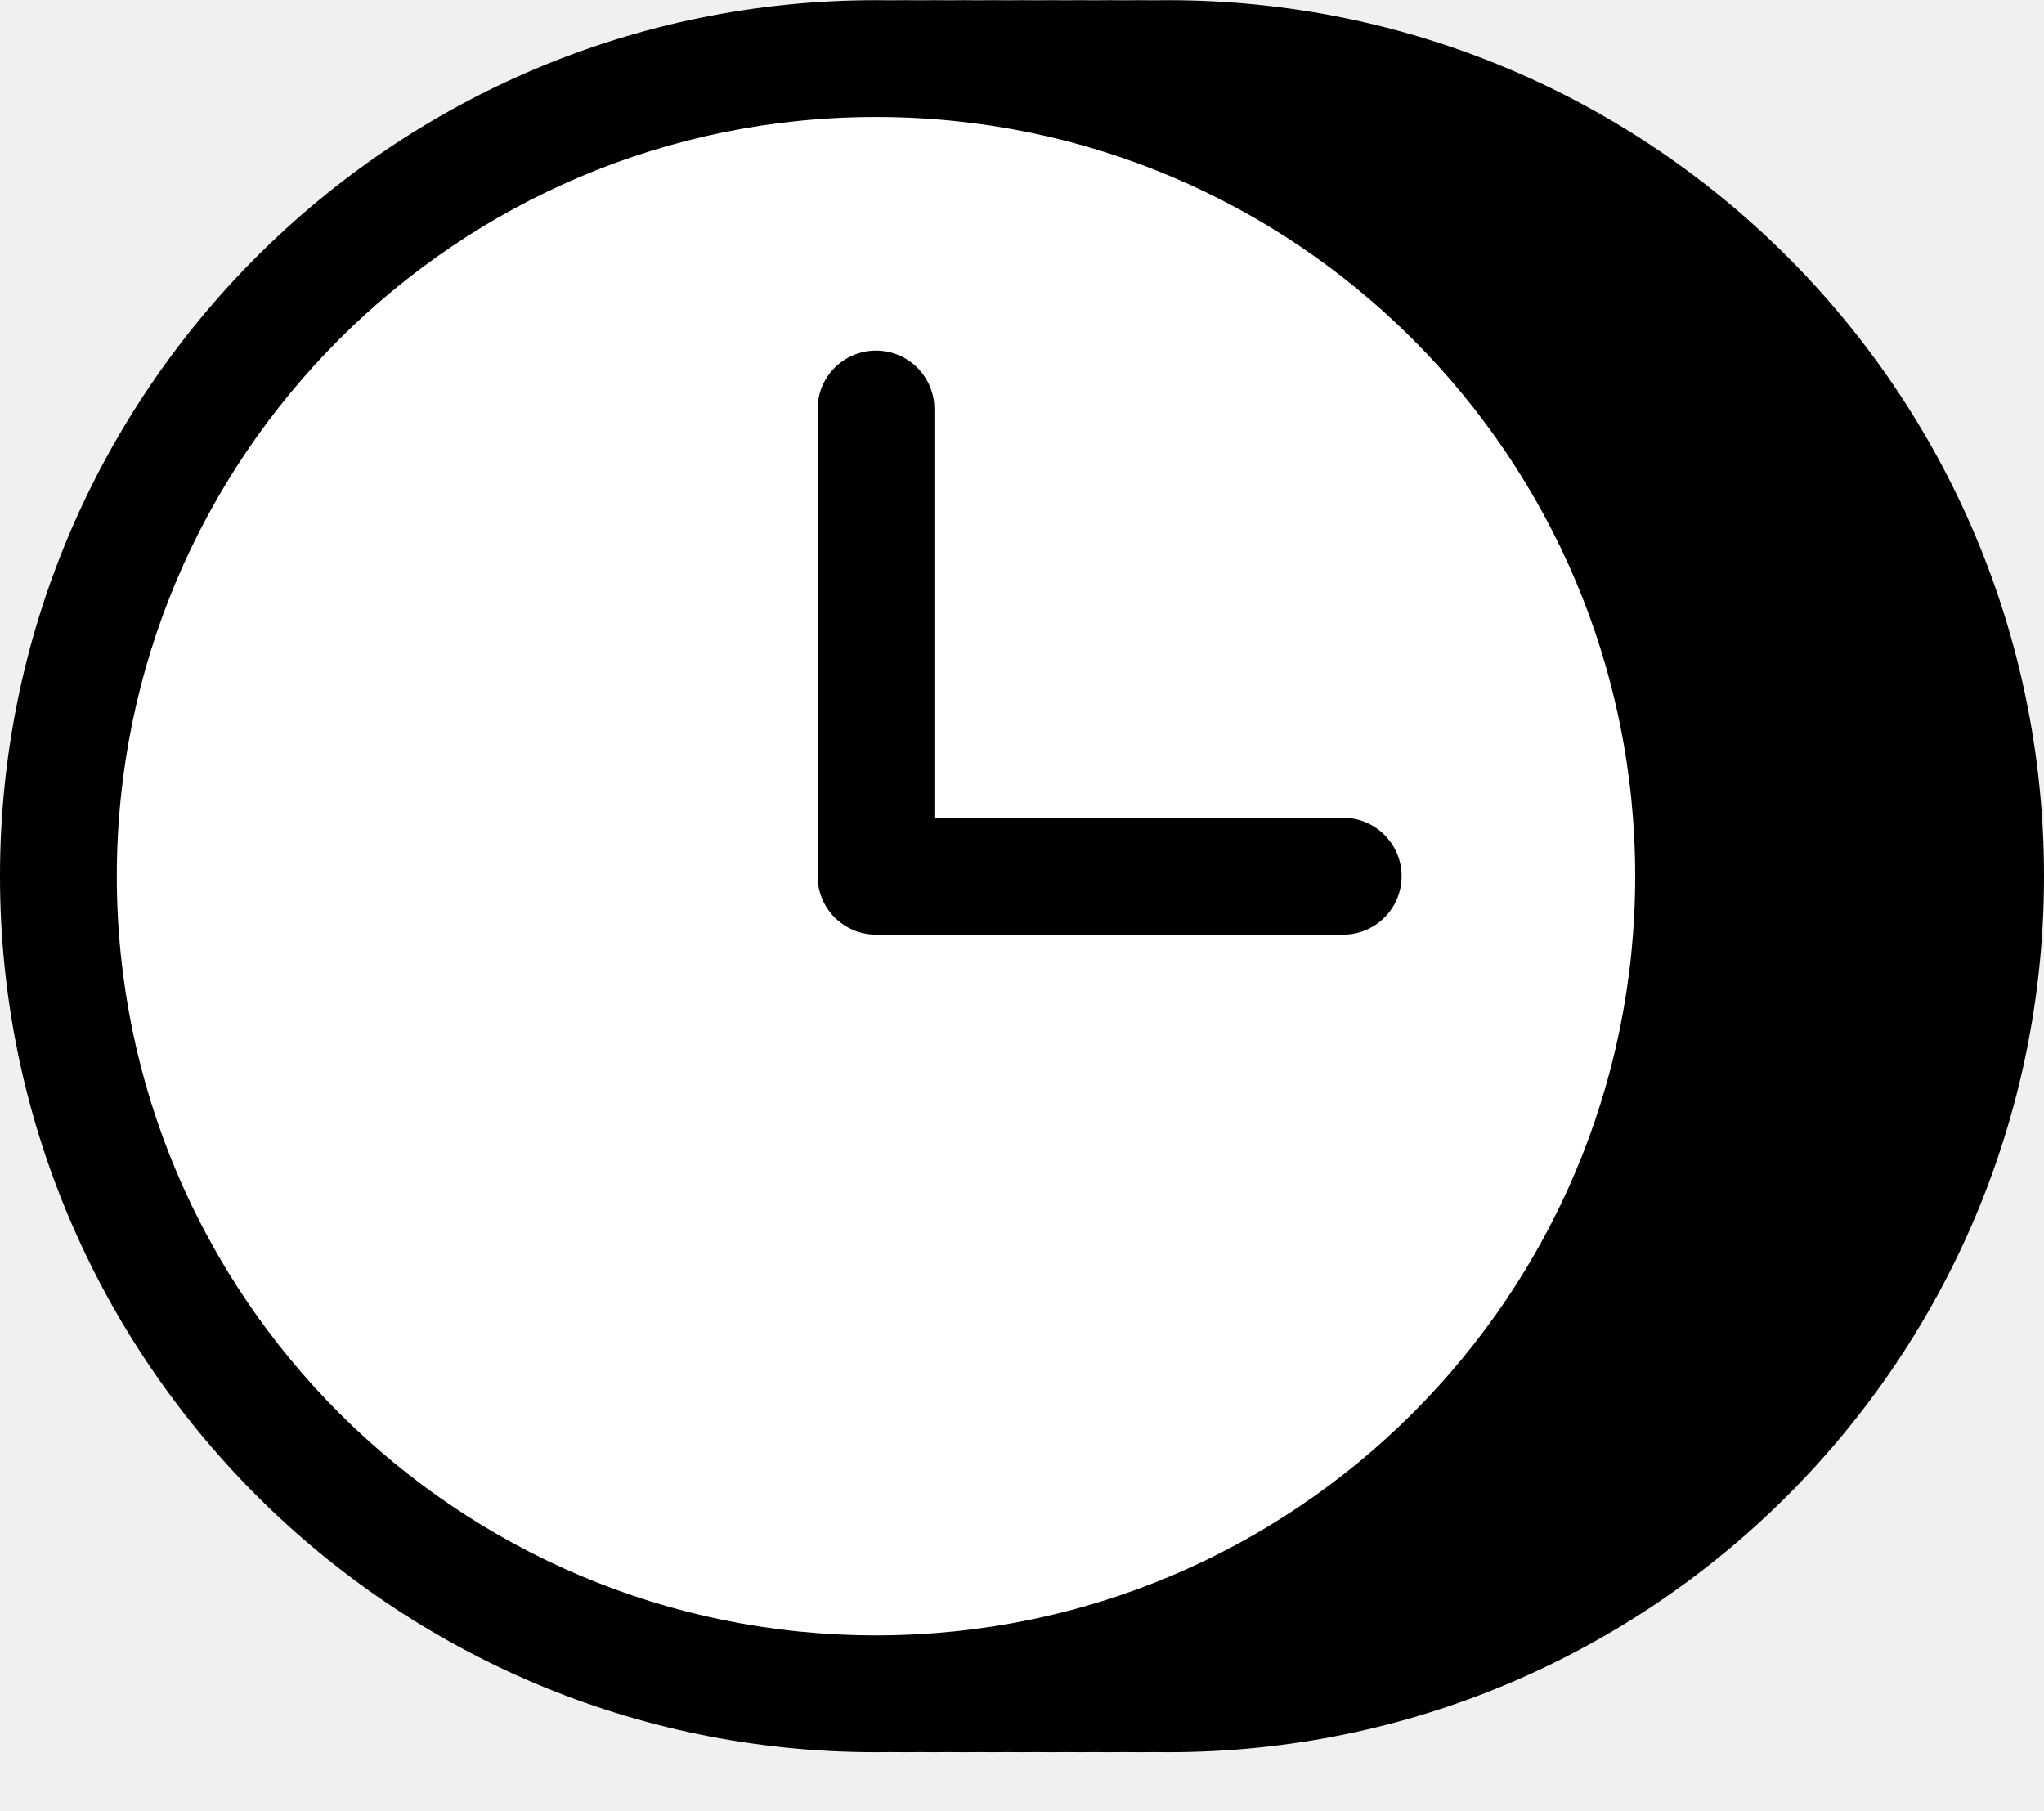
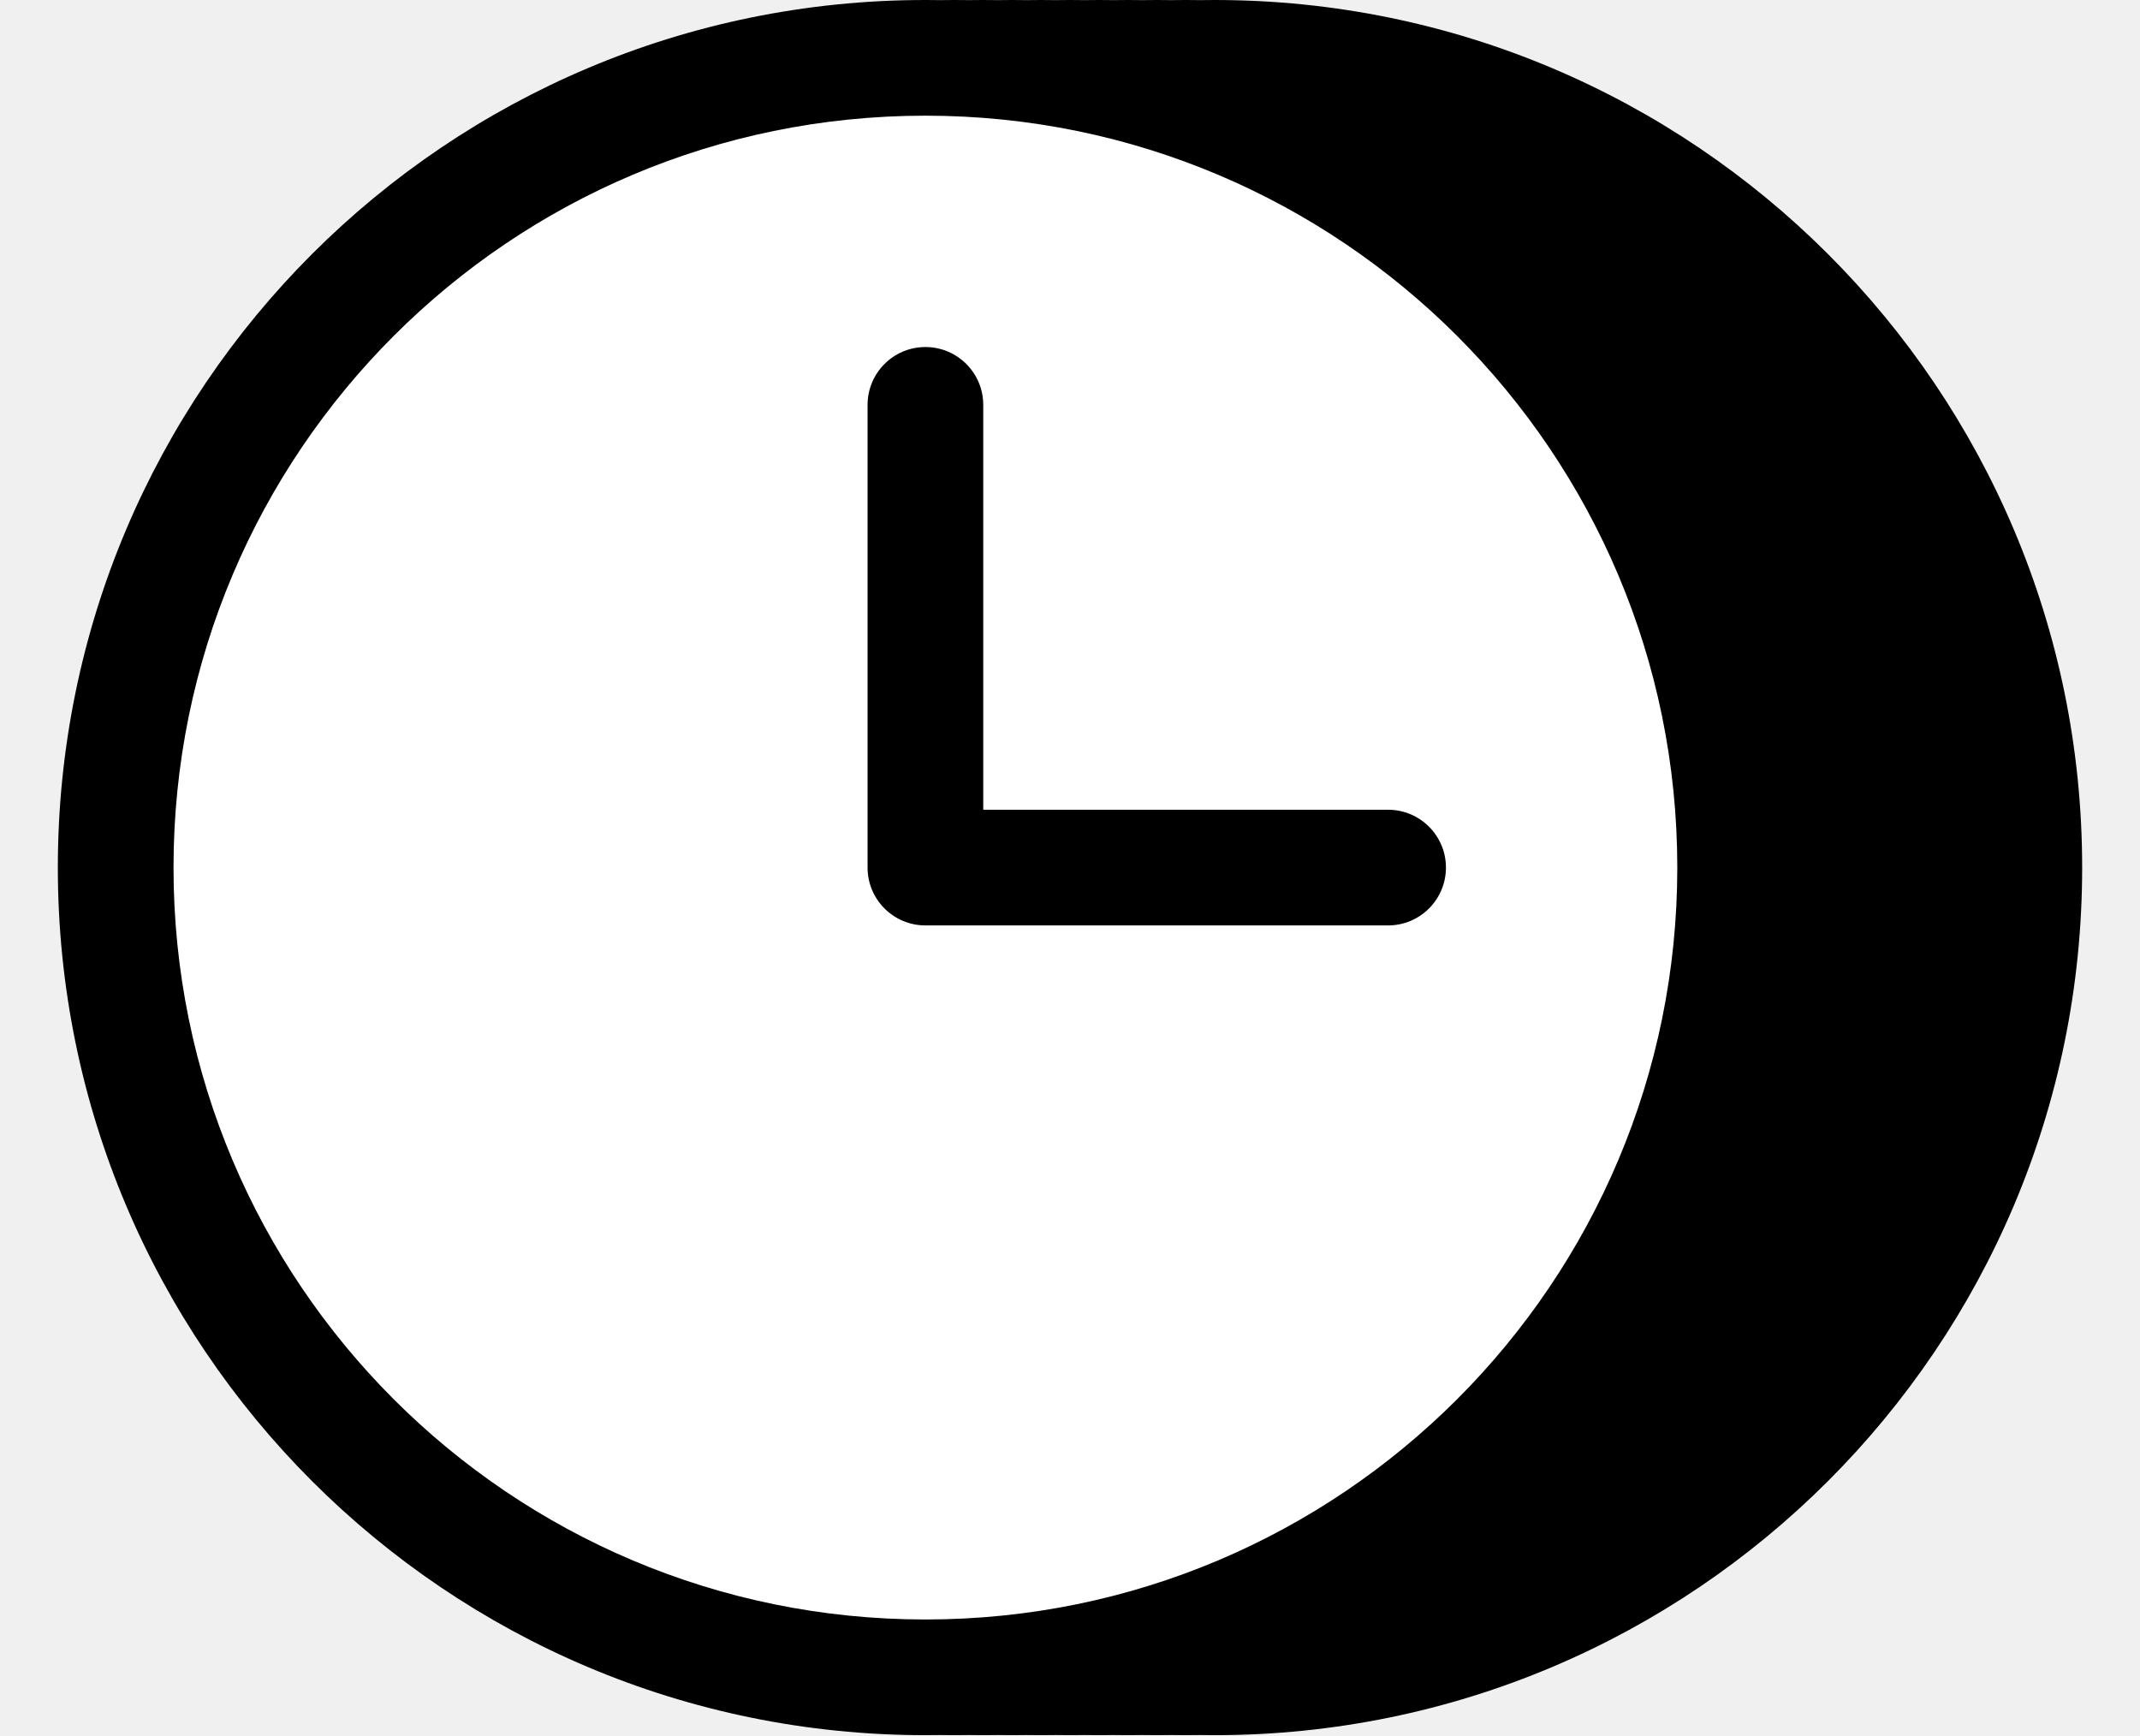
- <svg xmlns="http://www.w3.org/2000/svg" width="35" height="31" viewBox="0 0 35 31" fill="none">
-   <path d="M19.5 30.003C19.584 30.003 19.667 30.002 19.75 30.001C19.833 30.002 19.916 30.003 20 30.003C28.284 30.003 35 23.287 35 15.003C35 6.719 28.284 0.003 20 0.003C19.916 0.003 19.833 0.004 19.75 0.005C19.667 0.004 19.584 0.003 19.5 0.003C19.416 0.003 19.333 0.004 19.25 0.005C19.167 0.004 19.084 0.003 19 0.003C18.916 0.003 18.833 0.004 18.75 0.005C18.667 0.004 18.584 0.003 18.5 0.003C18.416 0.003 18.333 0.004 18.25 0.005C18.167 0.004 18.084 0.003 18 0.003C17.916 0.003 17.833 0.004 17.75 0.005C17.667 0.004 17.584 0.003 17.5 0.003C17.416 0.003 17.333 0.004 17.25 0.005C17.167 0.004 17.084 0.003 17 0.003C16.916 0.003 16.833 0.004 16.75 0.005C16.667 0.004 16.584 0.003 16.5 0.003C16.416 0.003 16.333 0.004 16.25 0.005C16.167 0.004 16.084 0.003 16 0.003C15.916 0.003 15.833 0.004 15.75 0.005C15.667 0.004 15.584 0.003 15.5 0.003C15.416 0.003 15.333 0.004 15.25 0.005C15.167 0.004 15.084 0.003 15 0.003C6.716 0.003 0 6.719 0 15.003C0 23.287 6.716 30.003 15 30.003C15.084 30.003 15.167 30.002 15.25 30.001C15.333 30.002 15.416 30.003 15.5 30.003C15.584 30.003 15.667 30.002 15.75 30.001C15.833 30.002 15.916 30.003 16 30.003C16.084 30.003 16.167 30.002 16.25 30.001C16.333 30.002 16.416 30.003 16.5 30.003C16.584 30.003 16.667 30.002 16.75 30.001C16.833 30.002 16.916 30.003 17 30.003C17.084 30.003 17.167 30.002 17.25 30.001C17.333 30.002 17.416 30.003 17.5 30.003C17.584 30.003 17.667 30.002 17.75 30.001C17.833 30.002 17.916 30.003 18 30.003C18.084 30.003 18.167 30.002 18.25 30.001C18.333 30.002 18.416 30.003 18.5 30.003C18.584 30.003 18.667 30.002 18.75 30.001C18.833 30.002 18.916 30.003 19 30.003C19.084 30.003 19.167 30.002 19.25 30.001C19.333 30.002 19.416 30.003 19.5 30.003Z" fill="black" />
-   <path fill-rule="evenodd" clip-rule="evenodd" d="M15 28.003C22.18 28.003 28 22.183 28 15.003C28 7.823 22.18 2.003 15 2.003C7.82 2.003 2 7.823 2 15.003C2 22.183 7.82 28.003 15 28.003ZM15 16.003C14.448 16.003 14 15.555 14 15.003V7.003C14 6.451 14.448 6.003 15 6.003C15.552 6.003 16 6.451 16 7.003V14.003H23C23.552 14.003 24 14.451 24 15.003C24 15.555 23.552 16.003 23 16.003H15Z" fill="white" />
+ <svg xmlns="http://www.w3.org/2000/svg" width="37" height="30" viewBox="0 0 37 30" fill="none">
+   <path d="M20.5 30C20.584 30 20.667 29.999 20.75 29.998C20.833 29.999 20.916 30 21 30C29.284 30 36 23.284 36 15C36 6.716 29.284 0 21 0C20.916 0 20.833 0.001 20.75 0.002C20.667 0.001 20.584 0 20.5 0C20.416 0 20.333 0.001 20.25 0.002C20.167 0.001 20.084 0 20 0C19.916 0 19.833 0.001 19.75 0.002C19.667 0.001 19.584 0 19.5 0C19.416 0 19.333 0.001 19.25 0.002C19.167 0.001 19.084 0 19 0C18.916 0 18.833 0.001 18.75 0.002C18.667 0.001 18.584 0 18.5 0C18.416 0 18.333 0.001 18.25 0.002C18.167 0.001 18.084 0 18 0C17.916 0 17.833 0.001 17.75 0.002C17.667 0.001 17.584 0 17.5 0C17.416 0 17.333 0.001 17.25 0.002C17.167 0.001 17.084 0 17 0C16.916 0 16.833 0.001 16.75 0.002C16.667 0.001 16.584 0 16.5 0C16.416 0 16.333 0.001 16.25 0.002C16.167 0.001 16.084 0 16 0C7.716 0 1 6.716 1 15C1 23.284 7.716 30 16 30C16.084 30 16.167 29.999 16.25 29.998C16.333 29.999 16.416 30 16.5 30C16.584 30 16.667 29.999 16.75 29.998C16.833 29.999 16.916 30 17 30C17.084 30 17.167 29.999 17.25 29.998C17.333 29.999 17.416 30 17.5 30C17.584 30 17.667 29.999 17.75 29.998C17.833 29.999 17.916 30 18 30C18.084 30 18.167 29.999 18.25 29.998C18.333 29.999 18.416 30 18.5 30C18.584 30 18.667 29.999 18.75 29.998C18.833 29.999 18.916 30 19 30C19.084 30 19.167 29.999 19.25 29.998C19.333 29.999 19.416 30 19.5 30C19.584 30 19.667 29.999 19.75 29.998C19.833 29.999 19.916 30 20 30C20.084 30 20.167 29.999 20.25 29.998C20.333 29.999 20.416 30 20.5 30Z" fill="black" />
+   <path fill-rule="evenodd" clip-rule="evenodd" d="M16 28C23.18 28 29 22.18 29 15C29 7.82 23.18 2 16 2C8.82 2 3 7.82 3 15C3 22.18 8.82 28 16 28ZM16 16C15.448 16 15 15.552 15 15V7C15 6.448 15.448 6 16 6C16.552 6 17 6.448 17 7V14H24C24.552 14 25 14.448 25 15C25 15.552 24.552 16 24 16H16Z" fill="white" />
</svg>
